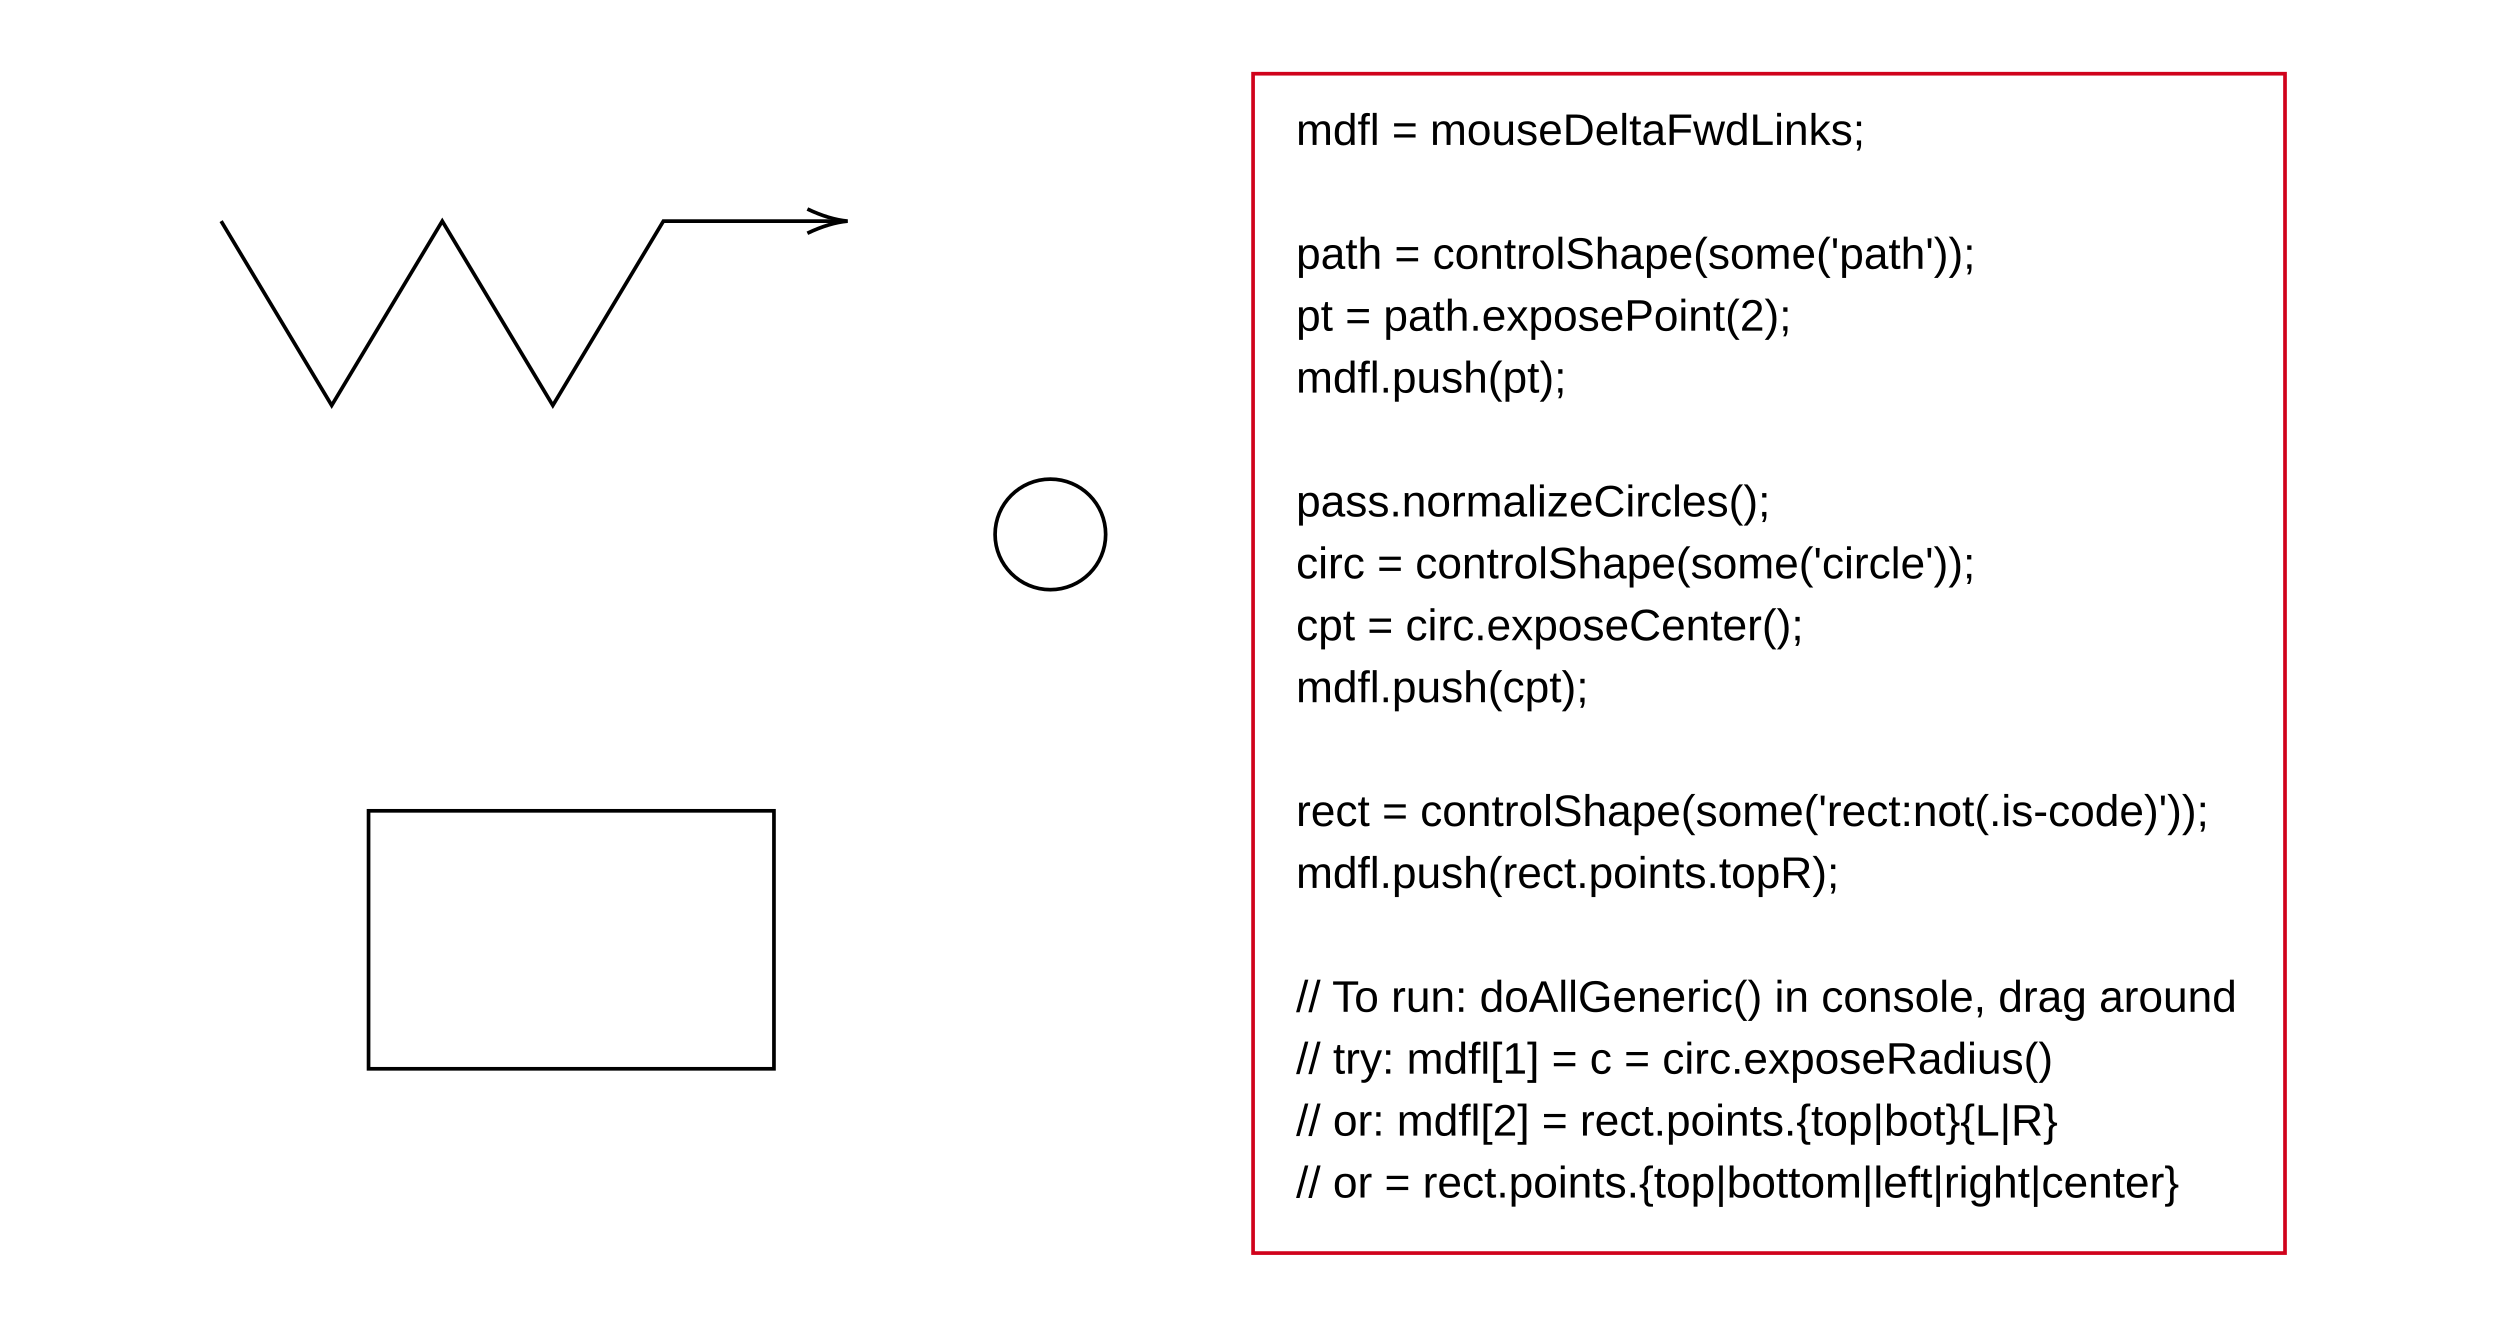
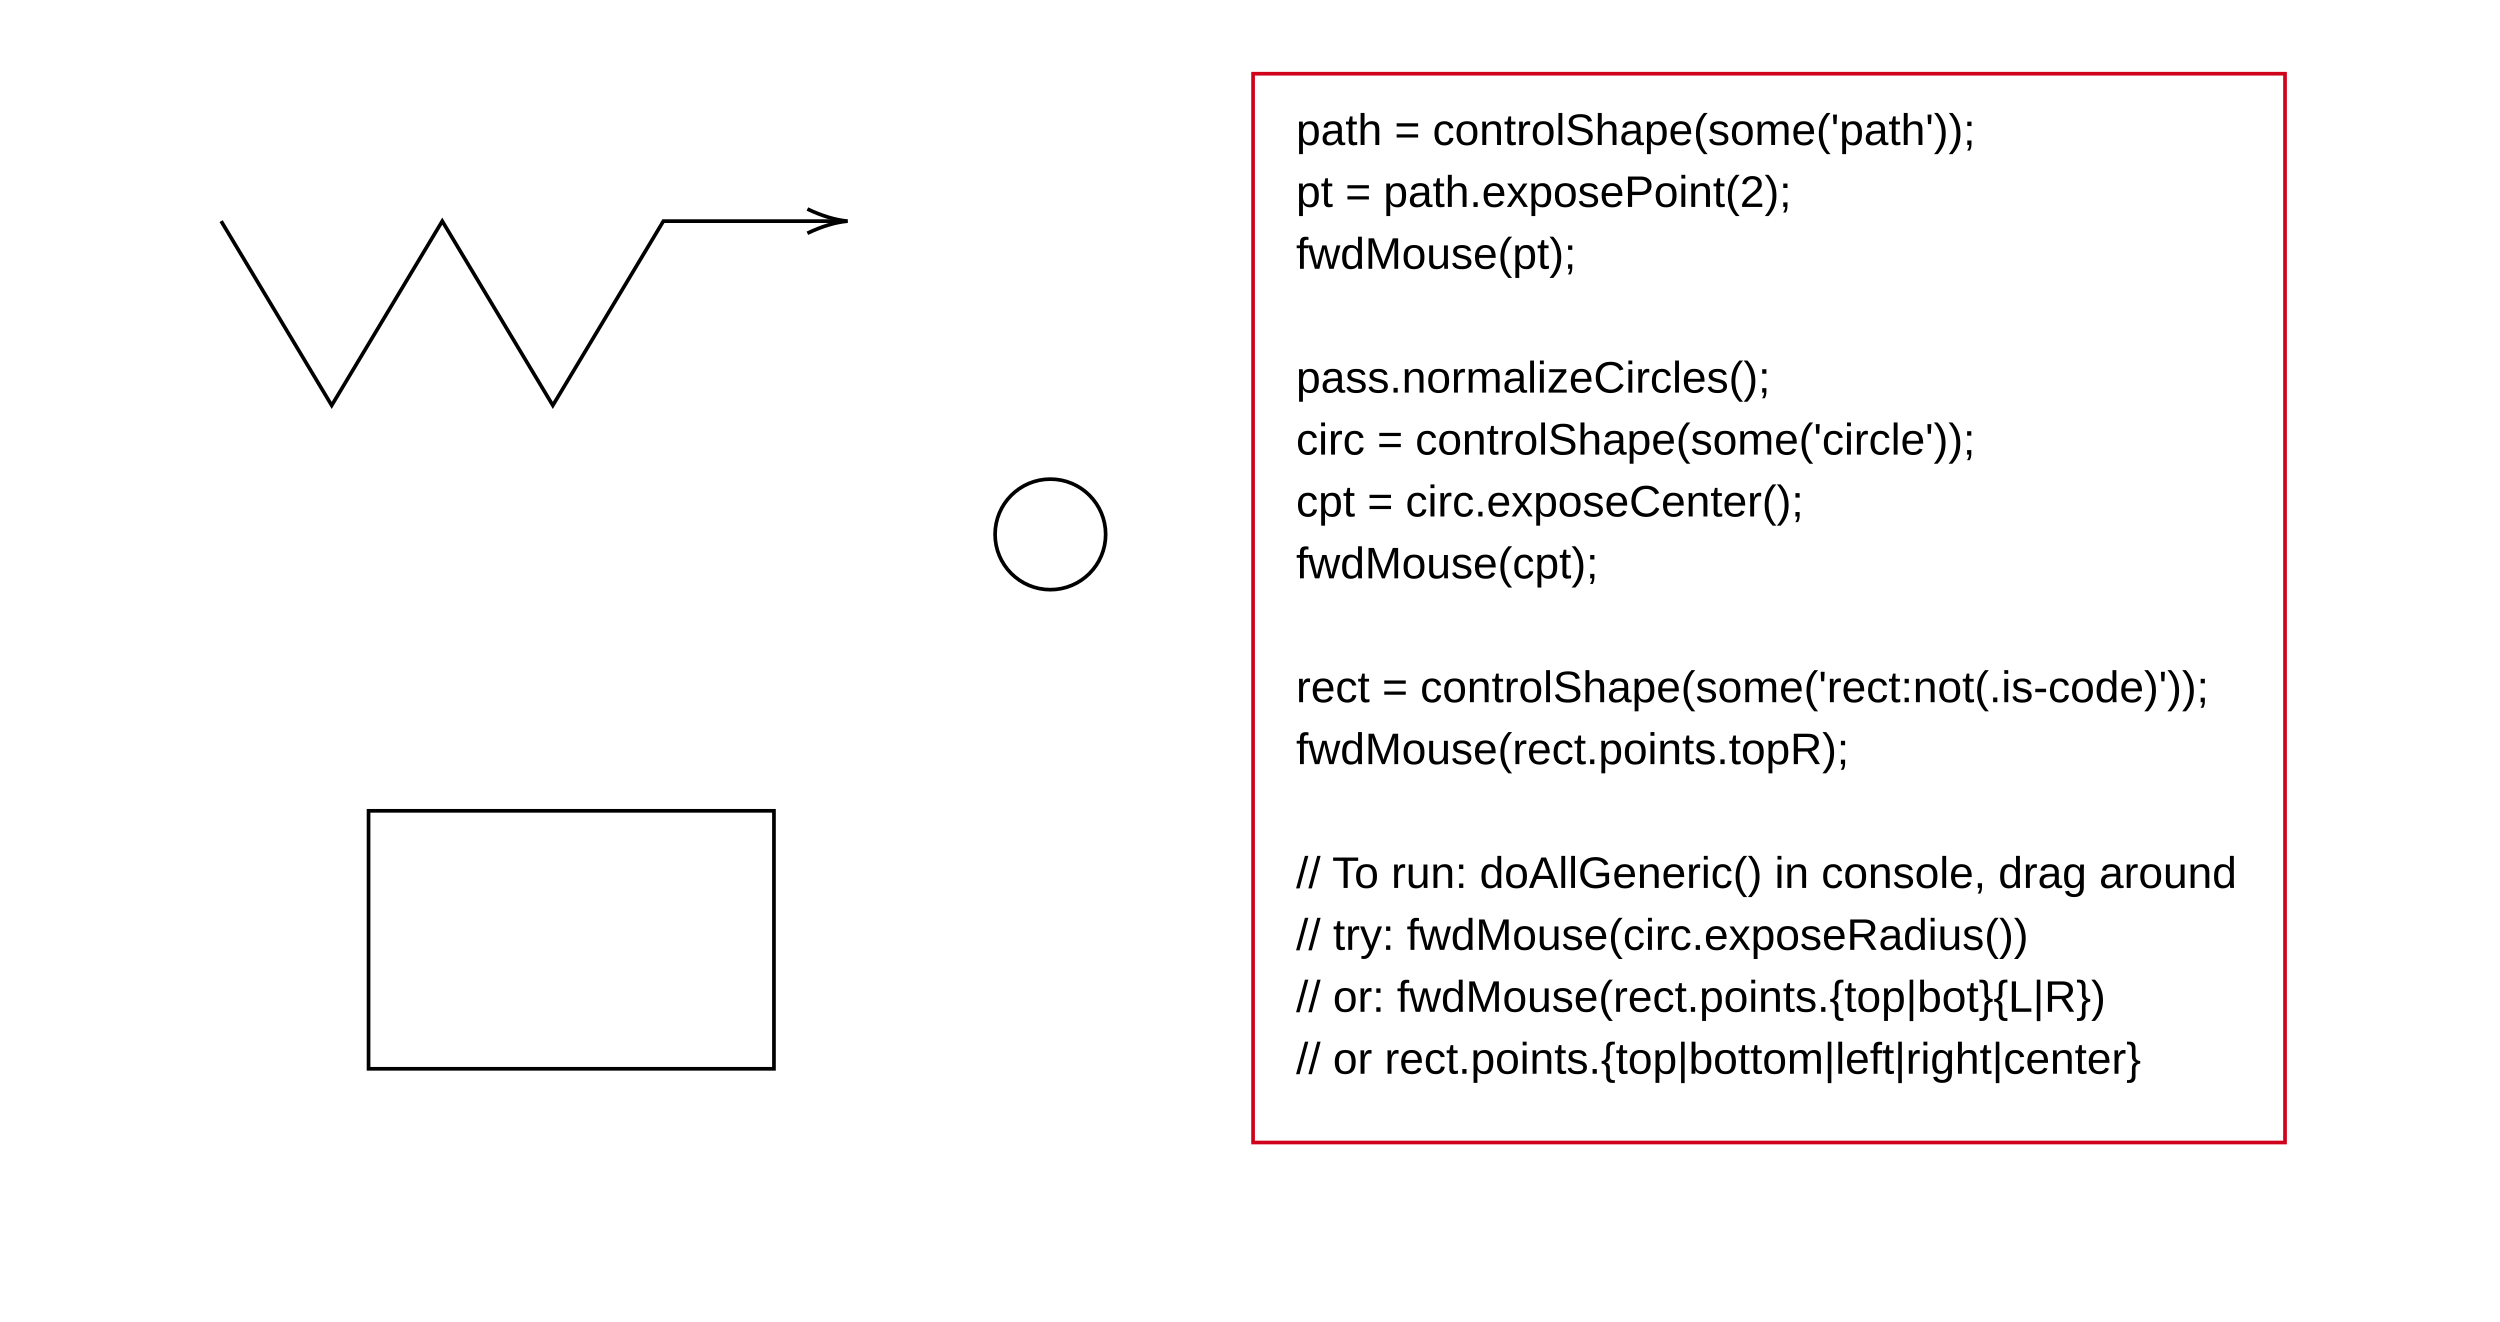
<svg xmlns="http://www.w3.org/2000/svg" x="0" y="0" width="678.333" height="358.667" style="         width:678.333px;         height:358.667px;         background: #FFF;         fill: none; ">
  <svg class="role-diagram-draw-area">
    <g class="shapes-region" style="stroke: black; fill: none;">
      <g class="arrow-line">
        <path class="connection real" stroke-dasharray="" d="  M60,60 L90,110 L120,60 L150,110 L180,60 L228,60" style="stroke: rgb(0, 0, 0); stroke-width: 1px; fill: none; fill-opacity: 1;" />
        <g stroke="#000" transform="matrix(-1,1.2246467991473532e-16,-1.2246467991473532e-16,-1,230,60)" style="stroke: rgb(0, 0, 0); stroke-width: 1px;">
          <path d=" M10.93,-3.29 Q4.96,-0.45 0,0 Q4.96,0.45 10.93,3.29" />
        </g>
      </g>
      <g class="composite-shape">
        <path class="real" d=" M270,145 C270,136.72 276.72,130 285,130 C293.28,130 300,136.72 300,145 C300,153.28 293.28,160 285,160 C276.72,160 270,153.28 270,145 Z" style="stroke-width: 1px; stroke: rgb(0, 0, 0); fill: rgb(255, 255, 255); fill-opacity: 1;" />
      </g>
      <g class="composite-shape">
-         <path class="real" d=" M340,20 L620,20 L620,340 L340,340 Z" style="stroke-width: 1px; stroke: rgb(208, 2, 27); fill: rgb(255, 255, 255); fill-opacity: 1; stroke-opacity: 1;" />
+         <path class="real" d=" M340,20 L620,20 L620,310 L340,310 Z" style="stroke-width: 1px; stroke: rgb(208, 2, 27); stroke-opacity: 1; fill: rgb(255, 255, 255); fill-opacity: 1;" />
      </g>
      <g class="composite-shape">
        <path class="real" d=" M100,220 L210,220 L210,290 L100,290 Z" style="stroke-width: 1px; stroke: rgb(0, 0, 0); fill: rgb(255, 255, 255); fill-opacity: 1;" />
      </g>
      <g />
    </g>
    <g />
    <g />
    <g />
  </svg>
  <svg width="677" height="357.333" style="width:677px;height:357.333px;font-family:Asana-Math, Asana;background:#FFF;">
    <g>
      <g>
        <g>
-           <text x="351.667" y="31.4" style="white-space:pre;stroke:none;fill:rgb(0,0,0);fill-opacity:1;font-size:12px;font-family:Arial, Helvetica, sans-serif;font-weight:400;font-style:normal;dominant-baseline:text-before-edge;text-decoration:none;">mdfl = mouseDeltaFwdLinks;</text>
+           <text x="351.667" y="31.413" style="white-space:pre;stroke:none;fill:rgb(0,0,0);fill-opacity:1;font-size:12px;font-family:Arial, Helvetica, sans-serif;font-weight:400;font-style:normal;dominant-baseline:text-before-edge;text-decoration:none;">path = controlShape(some('path'));</text>
+         </g>
+       </g>
+       <g>
+         <g>
+           <text x="351.667" y="48.213" style="white-space:pre;stroke:none;fill:rgb(0,0,0);fill-opacity:1;font-size:12px;font-family:Arial, Helvetica, sans-serif;font-weight:400;font-style:normal;dominant-baseline:text-before-edge;text-decoration:none;">pt = path.exposePoint(2);</text>
+         </g>
+       </g>
+       <g>
+         <g>
+           <text x="351.667" y="65" style="white-space:pre;stroke:none;fill:rgb(0,0,0);fill-opacity:1;font-size:12px;font-family:Arial, Helvetica, sans-serif;font-weight:400;font-style:normal;dominant-baseline:text-before-edge;text-decoration:none;">fwdMouse(pt);</text>
        </g>
      </g>
      <g />
      <g>
        <g>
-           <text x="351.667" y="65" style="white-space:pre;stroke:none;fill:rgb(0,0,0);fill-opacity:1;font-size:12px;font-family:Arial, Helvetica, sans-serif;font-weight:400;font-style:normal;dominant-baseline:text-before-edge;text-decoration:none;">path = controlShape(some('path'));</text>
+           <text x="351.667" y="98.6" style="white-space:pre;stroke:none;fill:rgb(0,0,0);fill-opacity:1;font-size:12px;font-family:Arial, Helvetica, sans-serif;font-weight:400;font-style:normal;dominant-baseline:text-before-edge;text-decoration:none;">pass.normalizeCircles();</text>
        </g>
      </g>
      <g>
        <g>
-           <text x="351.667" y="81.8" style="white-space:pre;stroke:none;fill:rgb(0,0,0);fill-opacity:1;font-size:12px;font-family:Arial, Helvetica, sans-serif;font-weight:400;font-style:normal;dominant-baseline:text-before-edge;text-decoration:none;">pt = path.exposePoint(2);</text>
+           <text x="351.667" y="115.413" style="white-space:pre;stroke:none;fill:rgb(0,0,0);fill-opacity:1;font-size:12px;font-family:Arial, Helvetica, sans-serif;font-weight:400;font-style:normal;dominant-baseline:text-before-edge;text-decoration:none;">circ = controlShape(some('circle'));</text>
        </g>
      </g>
      <g>
        <g>
-           <text x="351.667" y="98.6" style="white-space:pre;stroke:none;fill:rgb(0,0,0);fill-opacity:1;font-size:12px;font-family:Arial, Helvetica, sans-serif;font-weight:400;font-style:normal;dominant-baseline:text-before-edge;text-decoration:none;">mdfl.push(pt);</text>
+           <text x="351.667" y="132.213" style="white-space:pre;stroke:none;fill:rgb(0,0,0);fill-opacity:1;font-size:12px;font-family:Arial, Helvetica, sans-serif;font-weight:400;font-style:normal;dominant-baseline:text-before-edge;text-decoration:none;">cpt = circ.exposeCenter();</text>
+         </g>
+       </g>
+       <g>
+         <g>
+           <text x="351.667" y="149" style="white-space:pre;stroke:none;fill:rgb(0,0,0);fill-opacity:1;font-size:12px;font-family:Arial, Helvetica, sans-serif;font-weight:400;font-style:normal;dominant-baseline:text-before-edge;text-decoration:none;">fwdMouse(cpt);</text>
        </g>
      </g>
      <g />
      <g>
        <g>
-           <text x="351.667" y="132.2" style="white-space:pre;stroke:none;fill:rgb(0,0,0);fill-opacity:1;font-size:12px;font-family:Arial, Helvetica, sans-serif;font-weight:400;font-style:normal;dominant-baseline:text-before-edge;text-decoration:none;">pass.normalizeCircles();</text>
+           <text x="351.667" y="182.6" style="white-space:pre;stroke:none;fill:rgb(0,0,0);fill-opacity:1;font-size:12px;font-family:Arial, Helvetica, sans-serif;font-weight:400;font-style:normal;dominant-baseline:text-before-edge;text-decoration:none;">rect = controlShape(some('rect:not(.is-code)'));</text>
        </g>
      </g>
      <g>
        <g>
-           <text x="351.667" y="149" style="white-space:pre;stroke:none;fill:rgb(0,0,0);fill-opacity:1;font-size:12px;font-family:Arial, Helvetica, sans-serif;font-weight:400;font-style:normal;dominant-baseline:text-before-edge;text-decoration:none;">circ = controlShape(some('circle'));</text>
-         </g>
-       </g>
-       <g>
-         <g>
-           <text x="351.667" y="165.8" style="white-space:pre;stroke:none;fill:rgb(0,0,0);fill-opacity:1;font-size:12px;font-family:Arial, Helvetica, sans-serif;font-weight:400;font-style:normal;dominant-baseline:text-before-edge;text-decoration:none;">cpt = circ.exposeCenter();</text>
-         </g>
-       </g>
-       <g>
-         <g>
-           <text x="351.667" y="182.6" style="white-space:pre;stroke:none;fill:rgb(0,0,0);fill-opacity:1;font-size:12px;font-family:Arial, Helvetica, sans-serif;font-weight:400;font-style:normal;dominant-baseline:text-before-edge;text-decoration:none;">mdfl.push(cpt);</text>
+           <text x="351.667" y="199.413" style="white-space:pre;stroke:none;fill:rgb(0,0,0);fill-opacity:1;font-size:12px;font-family:Arial, Helvetica, sans-serif;font-weight:400;font-style:normal;dominant-baseline:text-before-edge;text-decoration:none;">fwdMouse(rect.points.topR);</text>
        </g>
      </g>
      <g />
      <g>
        <g>
-           <text x="351.667" y="216.2" style="white-space:pre;stroke:none;fill:rgb(0,0,0);fill-opacity:1;font-size:12px;font-family:Arial, Helvetica, sans-serif;font-weight:400;font-style:normal;dominant-baseline:text-before-edge;text-decoration:none;">rect = controlShape(some('rect:not(.is-code)'));</text>
+           <text x="351.667" y="233" style="white-space:pre;stroke:none;fill:rgb(0,0,0);fill-opacity:1;font-size:12px;font-family:Arial, Helvetica, sans-serif;font-weight:400;font-style:normal;dominant-baseline:text-before-edge;text-decoration:none;">// To run: doAllGeneric() in console, drag around</text>
        </g>
      </g>
      <g>
        <g>
-           <text x="351.667" y="233" style="white-space:pre;stroke:none;fill:rgb(0,0,0);fill-opacity:1;font-size:12px;font-family:Arial, Helvetica, sans-serif;font-weight:400;font-style:normal;dominant-baseline:text-before-edge;text-decoration:none;">mdfl.push(rect.points.topR);</text>
-         </g>
-       </g>
-       <g />
-       <g>
-         <g>
-           <text x="351.667" y="266.6" style="white-space:pre;stroke:none;fill:rgb(0,0,0);fill-opacity:1;font-size:12px;font-family:Arial, Helvetica, sans-serif;font-weight:400;font-style:normal;dominant-baseline:text-before-edge;text-decoration:none;">// To run: doAllGeneric() in console, drag around</text>
+           <text x="351.667" y="249.8" style="white-space:pre;stroke:none;fill:rgb(0,0,0);fill-opacity:1;font-size:12px;font-family:Arial, Helvetica, sans-serif;font-weight:400;font-style:normal;dominant-baseline:text-before-edge;text-decoration:none;">// try: fwdMouse(circ.exposeRadius())</text>
        </g>
      </g>
      <g>
        <g>
-           <text x="351.667" y="283.4" style="white-space:pre;stroke:none;fill:rgb(0,0,0);fill-opacity:1;font-size:12px;font-family:Arial, Helvetica, sans-serif;font-weight:400;font-style:normal;dominant-baseline:text-before-edge;text-decoration:none;">// try: mdfl[1] = c = circ.exposeRadius()</text>
+           <text x="351.667" y="266.6" style="white-space:pre;stroke:none;fill:rgb(0,0,0);fill-opacity:1;font-size:12px;font-family:Arial, Helvetica, sans-serif;font-weight:400;font-style:normal;dominant-baseline:text-before-edge;text-decoration:none;">// or: fwdMouse(rect.points.{top|bot}{L|R})</text>
        </g>
      </g>
      <g>
        <g>
-           <text x="351.667" y="300.2" style="white-space:pre;stroke:none;fill:rgb(0,0,0);fill-opacity:1;font-size:12px;font-family:Arial, Helvetica, sans-serif;font-weight:400;font-style:normal;dominant-baseline:text-before-edge;text-decoration:none;">// or: mdfl[2] = rect.points.{top|bot}{L|R}</text>
-         </g>
-       </g>
-       <g>
-         <g>
-           <text x="351.667" y="317" style="white-space:pre;stroke:none;fill:rgb(0,0,0);fill-opacity:1;font-size:12px;font-family:Arial, Helvetica, sans-serif;font-weight:400;font-style:normal;dominant-baseline:text-before-edge;text-decoration:none;">// or = rect.points.{top|bottom|left|right|center}</text>
+           <text x="351.667" y="283.413" style="white-space:pre;stroke:none;fill:rgb(0,0,0);fill-opacity:1;font-size:12px;font-family:Arial, Helvetica, sans-serif;font-weight:400;font-style:normal;dominant-baseline:text-before-edge;text-decoration:none;">// or rect.points.{top|bottom|left|right|center}</text>
        </g>
      </g>
    </g>
  </svg>
</svg>
